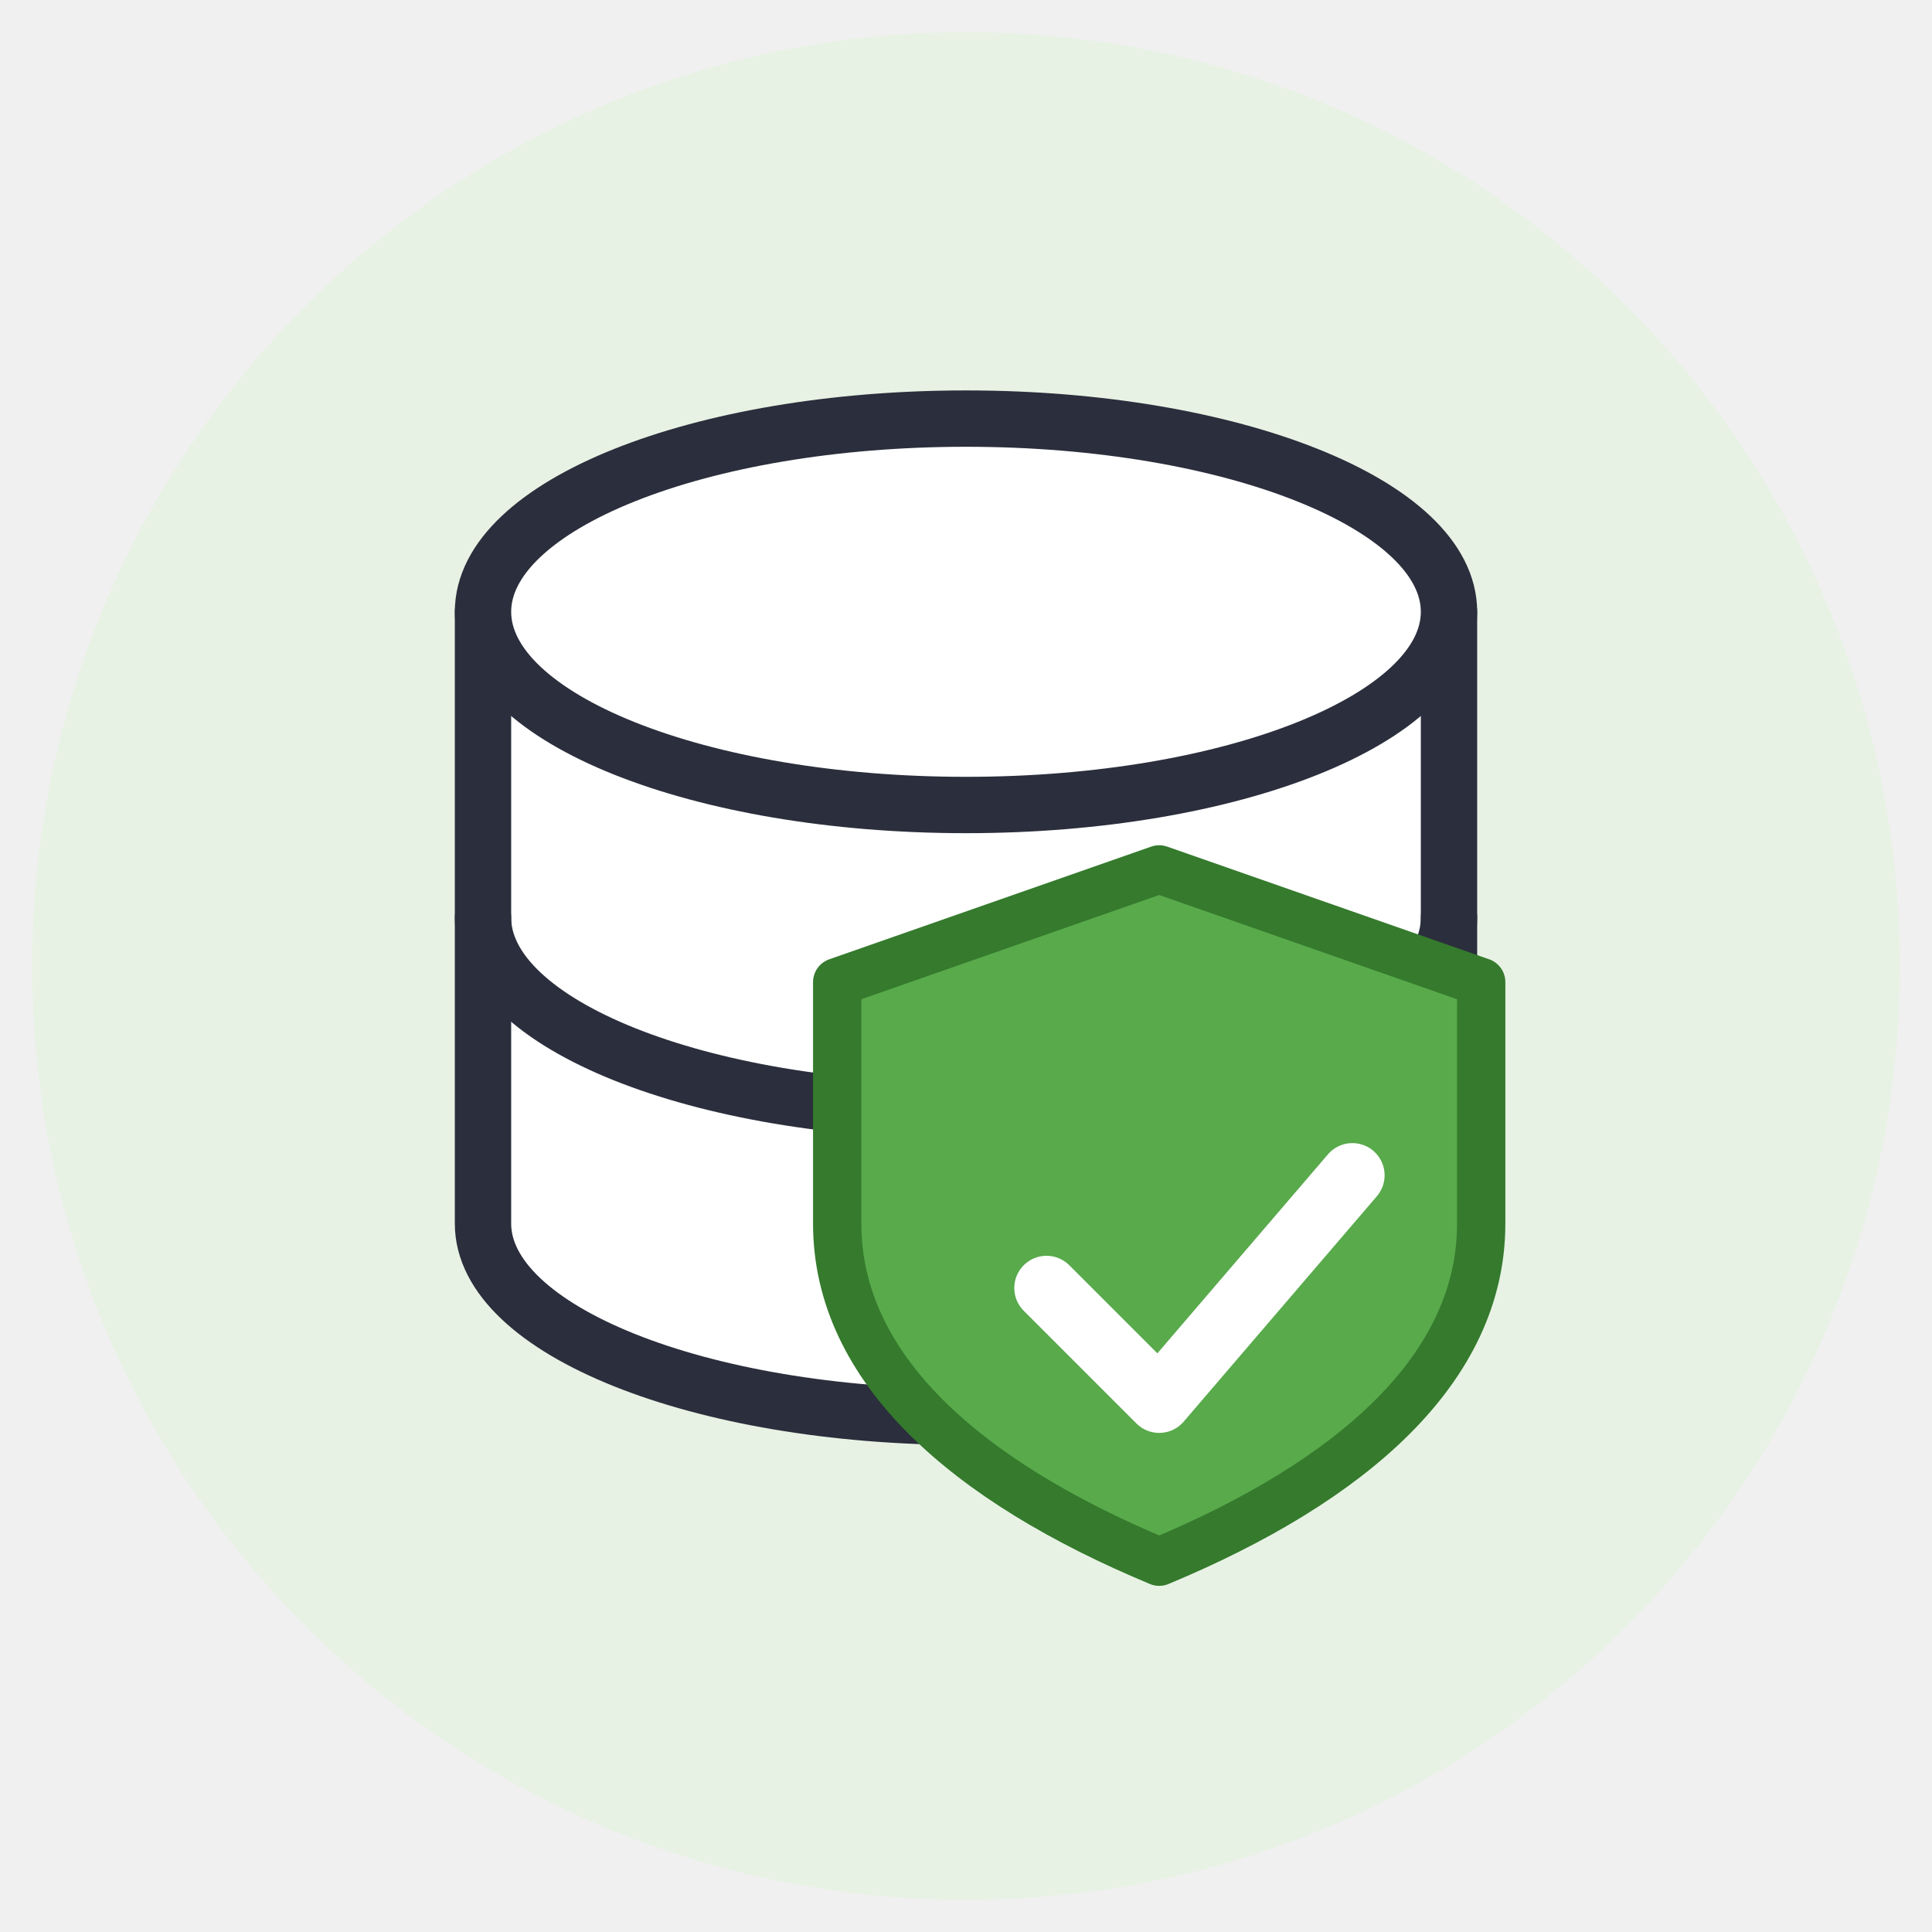
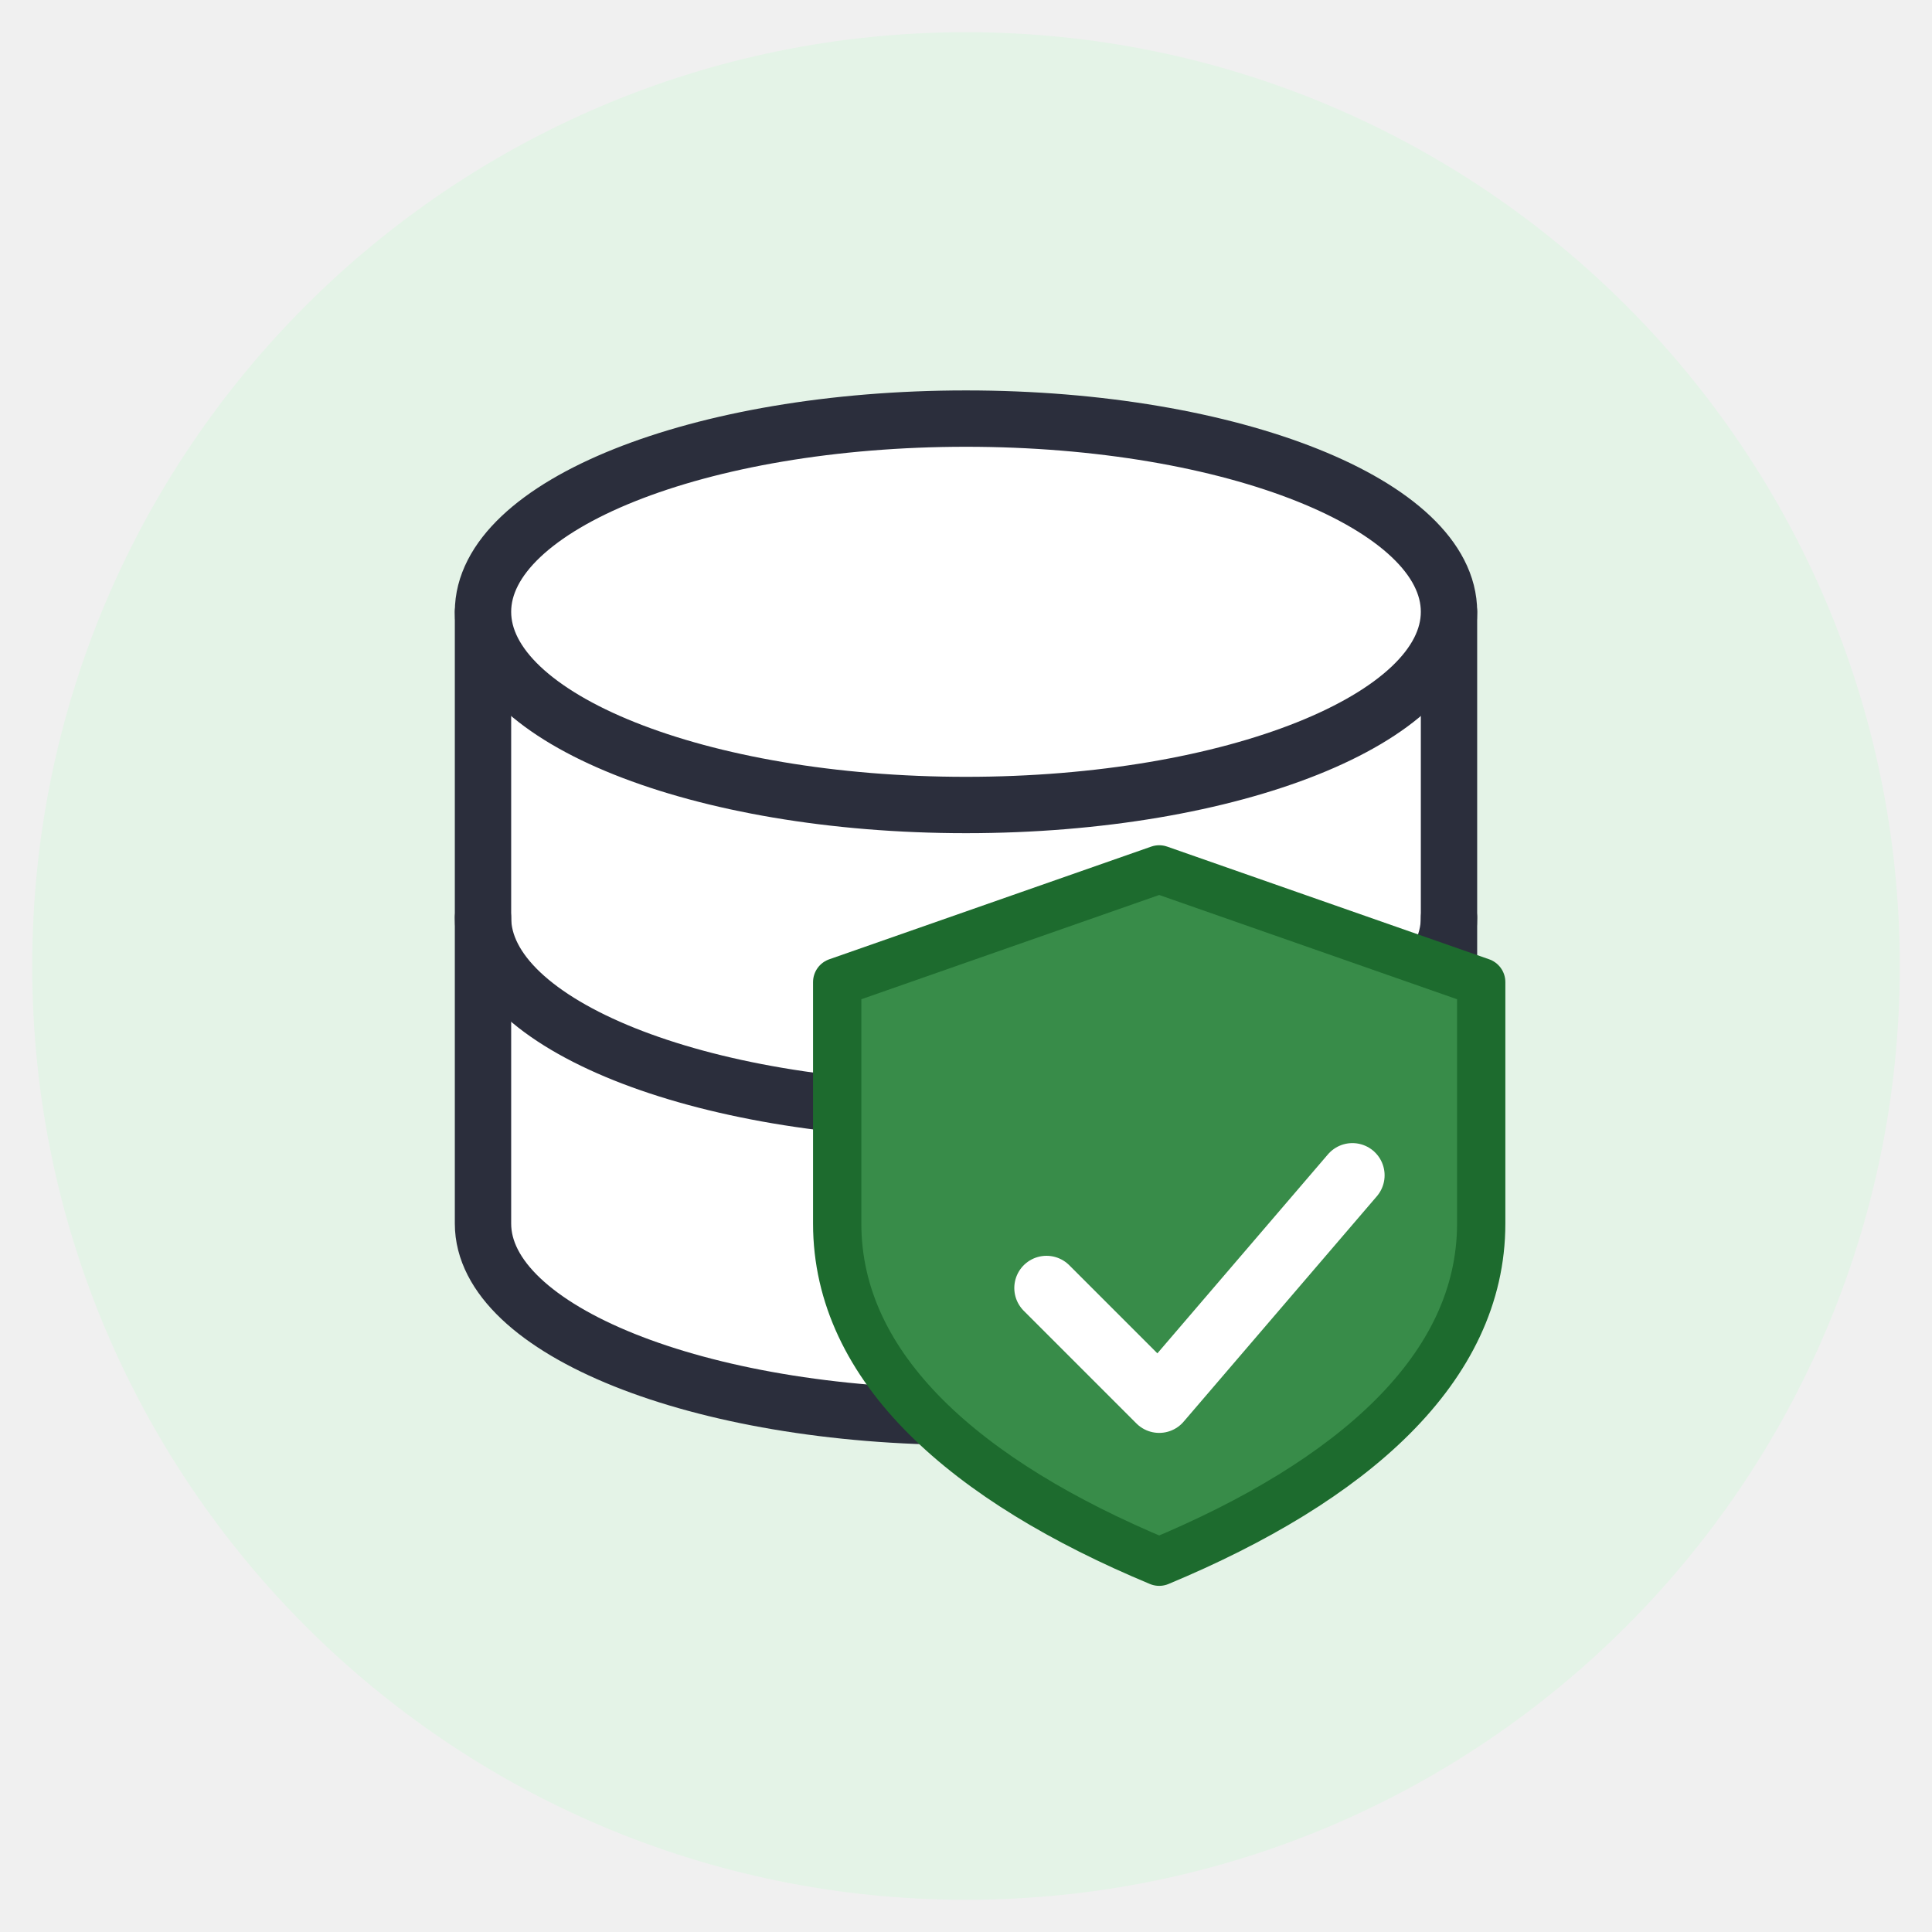
<svg xmlns="http://www.w3.org/2000/svg" viewBox="0 0 120 120" width="240" height="240" fill="none" stroke-linecap="round" stroke-linejoin="round">
-   <circle cx="60" cy="60" r="58" fill="#e7f2e4" />
+   <circle cx="60" cy="60" r="58" fill="#e4f3e7" />
  <path d="M30 38v38c0 6.6 13.4 12 30 12s30-5.4 30-12V38" fill="#fff" stroke="#2b2e3c" stroke-width="3.5" />
  <ellipse cx="60" cy="38" rx="30" ry="12" fill="#fff" stroke="#2b2e3c" stroke-width="3.5" />
  <path d="M30 57c0 6.6 13.4 12 30 12s30-5.4 30-12" stroke="#2b2e3c" stroke-width="3.5" />
-   <path d="M76 62 L96 69 V84 c0 9-8 16-20 21 c-12-5-20-12-20-21 V69Z" transform="translate(-4 -8)" fill="#58aa4b" stroke="#357a2d" stroke-width="3" />
+   <path d="M76 62 L96 69 V84 c0 9-8 16-20 21 c-12-5-20-12-20-21 V69Z" transform="translate(-4 -8)" fill="#388c49" stroke="#1d6b2e" stroke-width="3" />
  <path d="M65 80 l7 7 l12-14" stroke="#fff" stroke-width="4" />
</svg>
